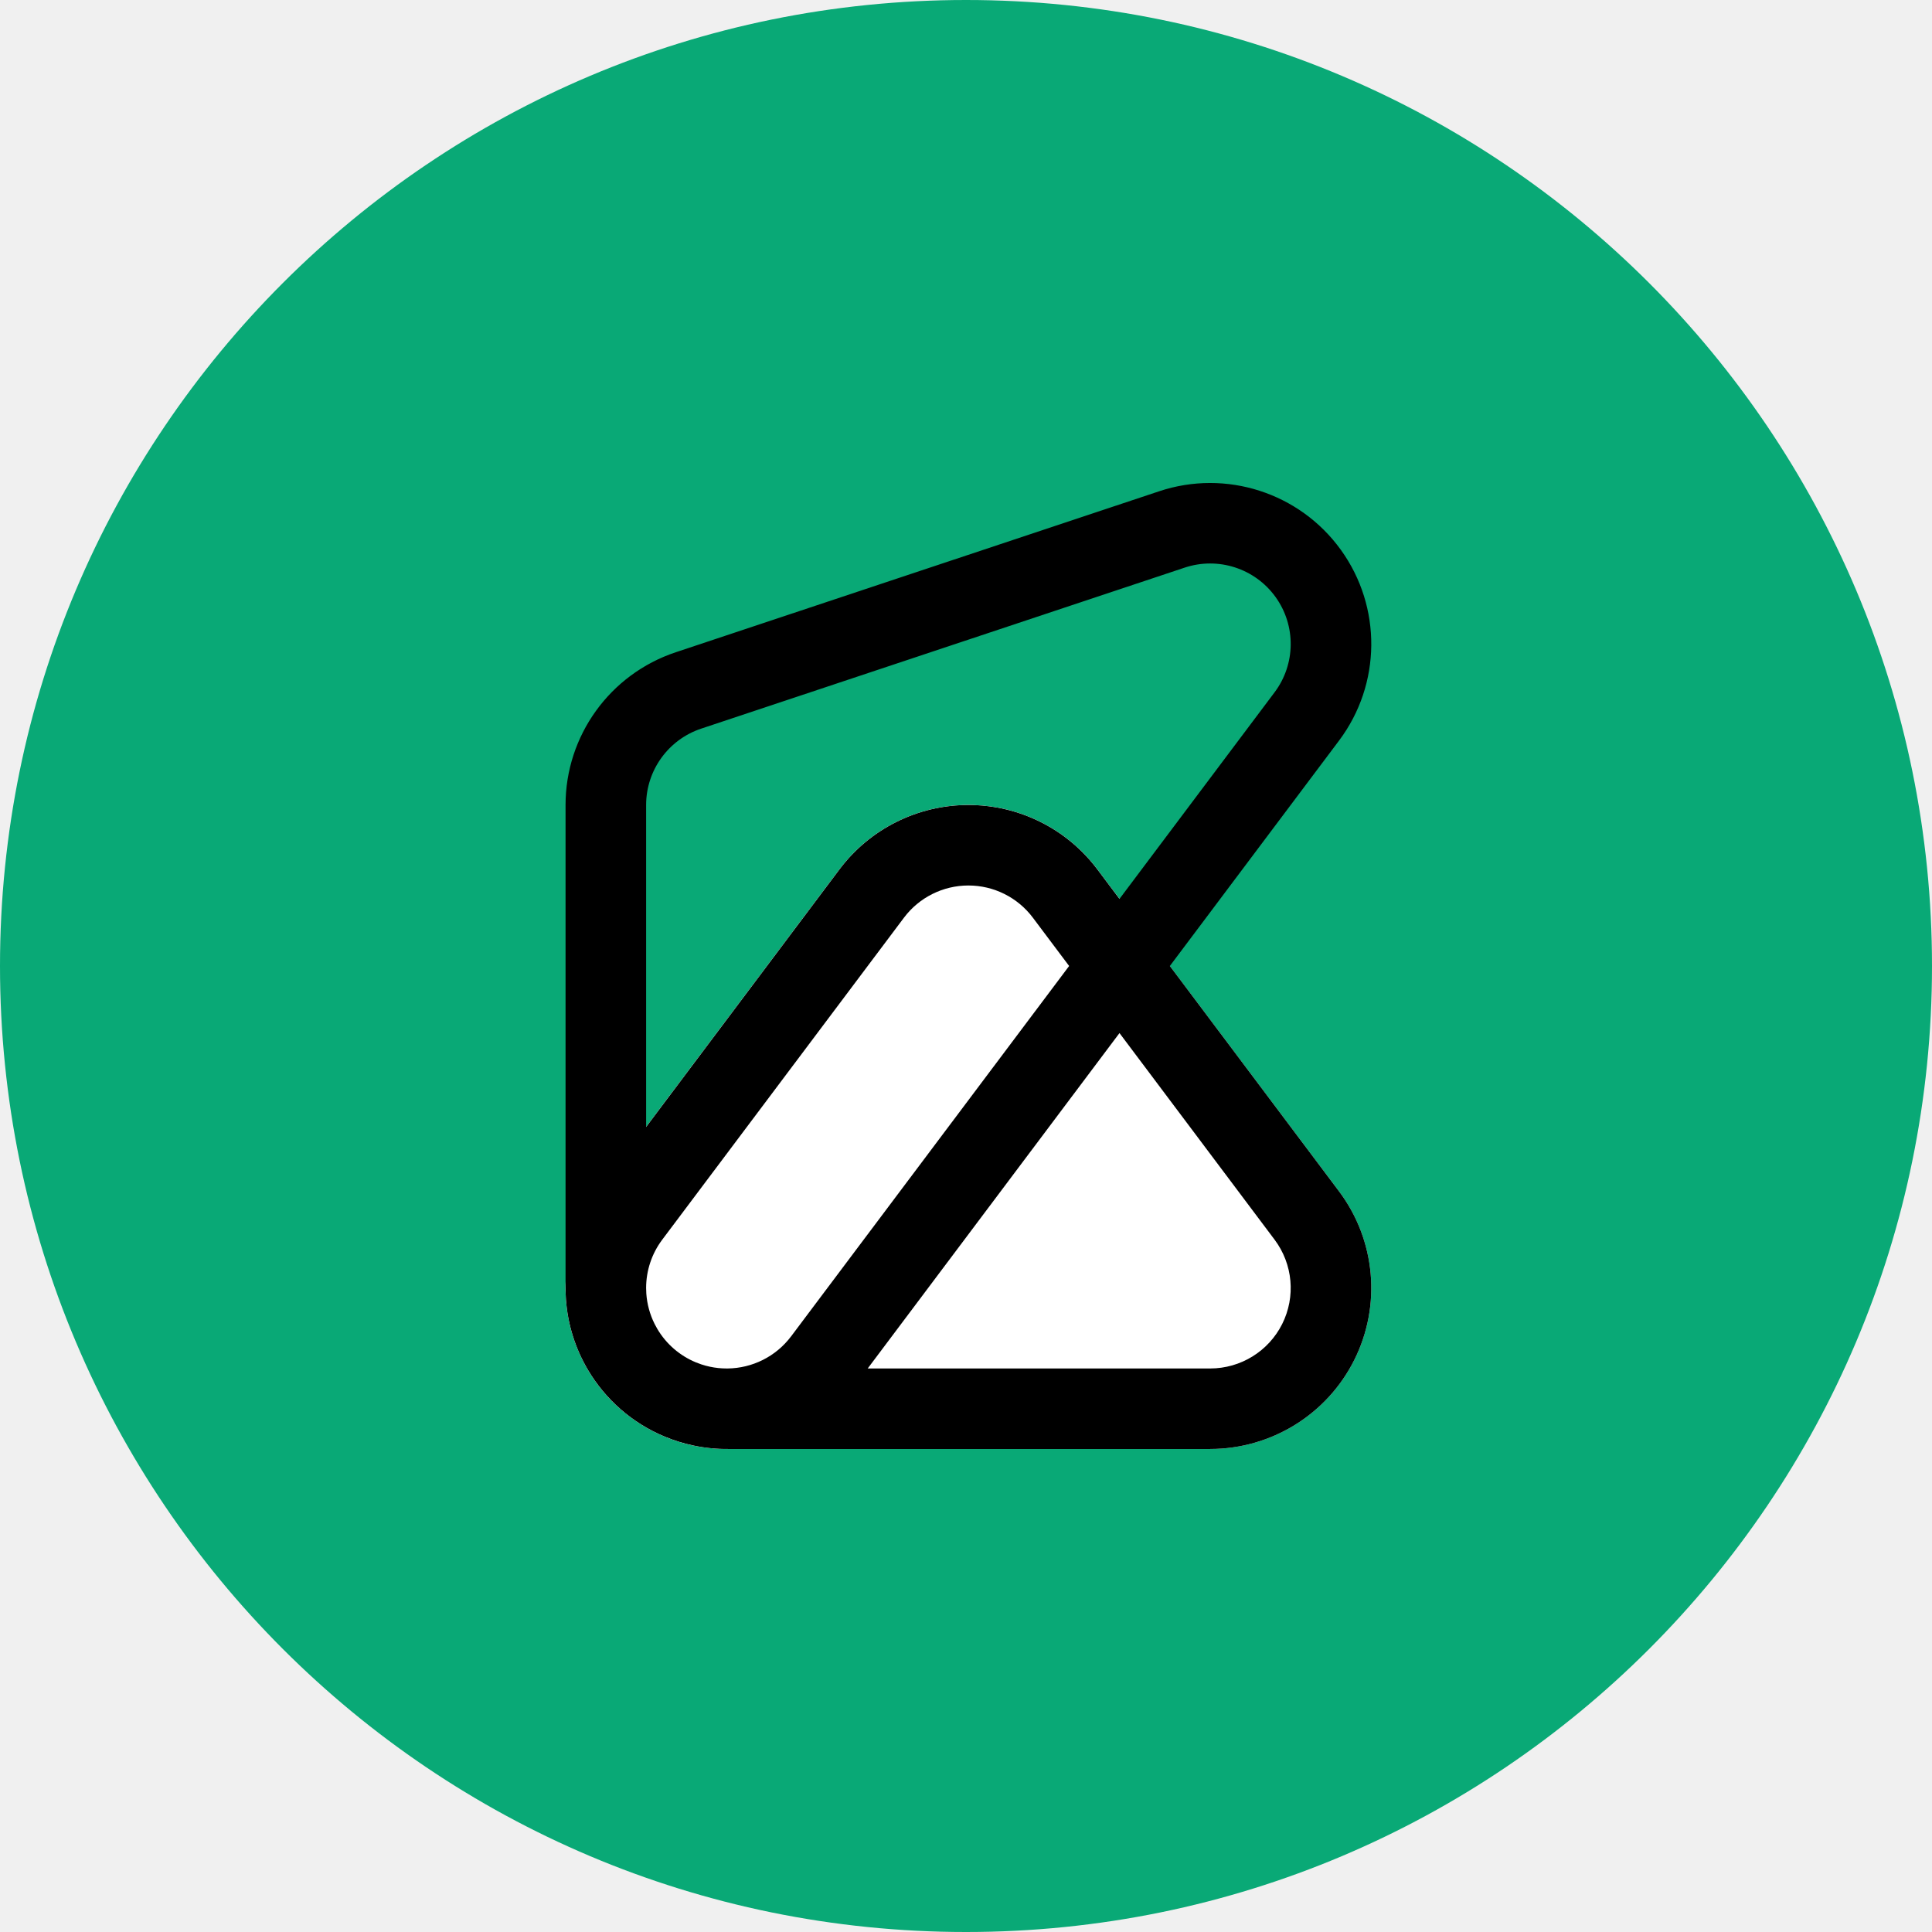
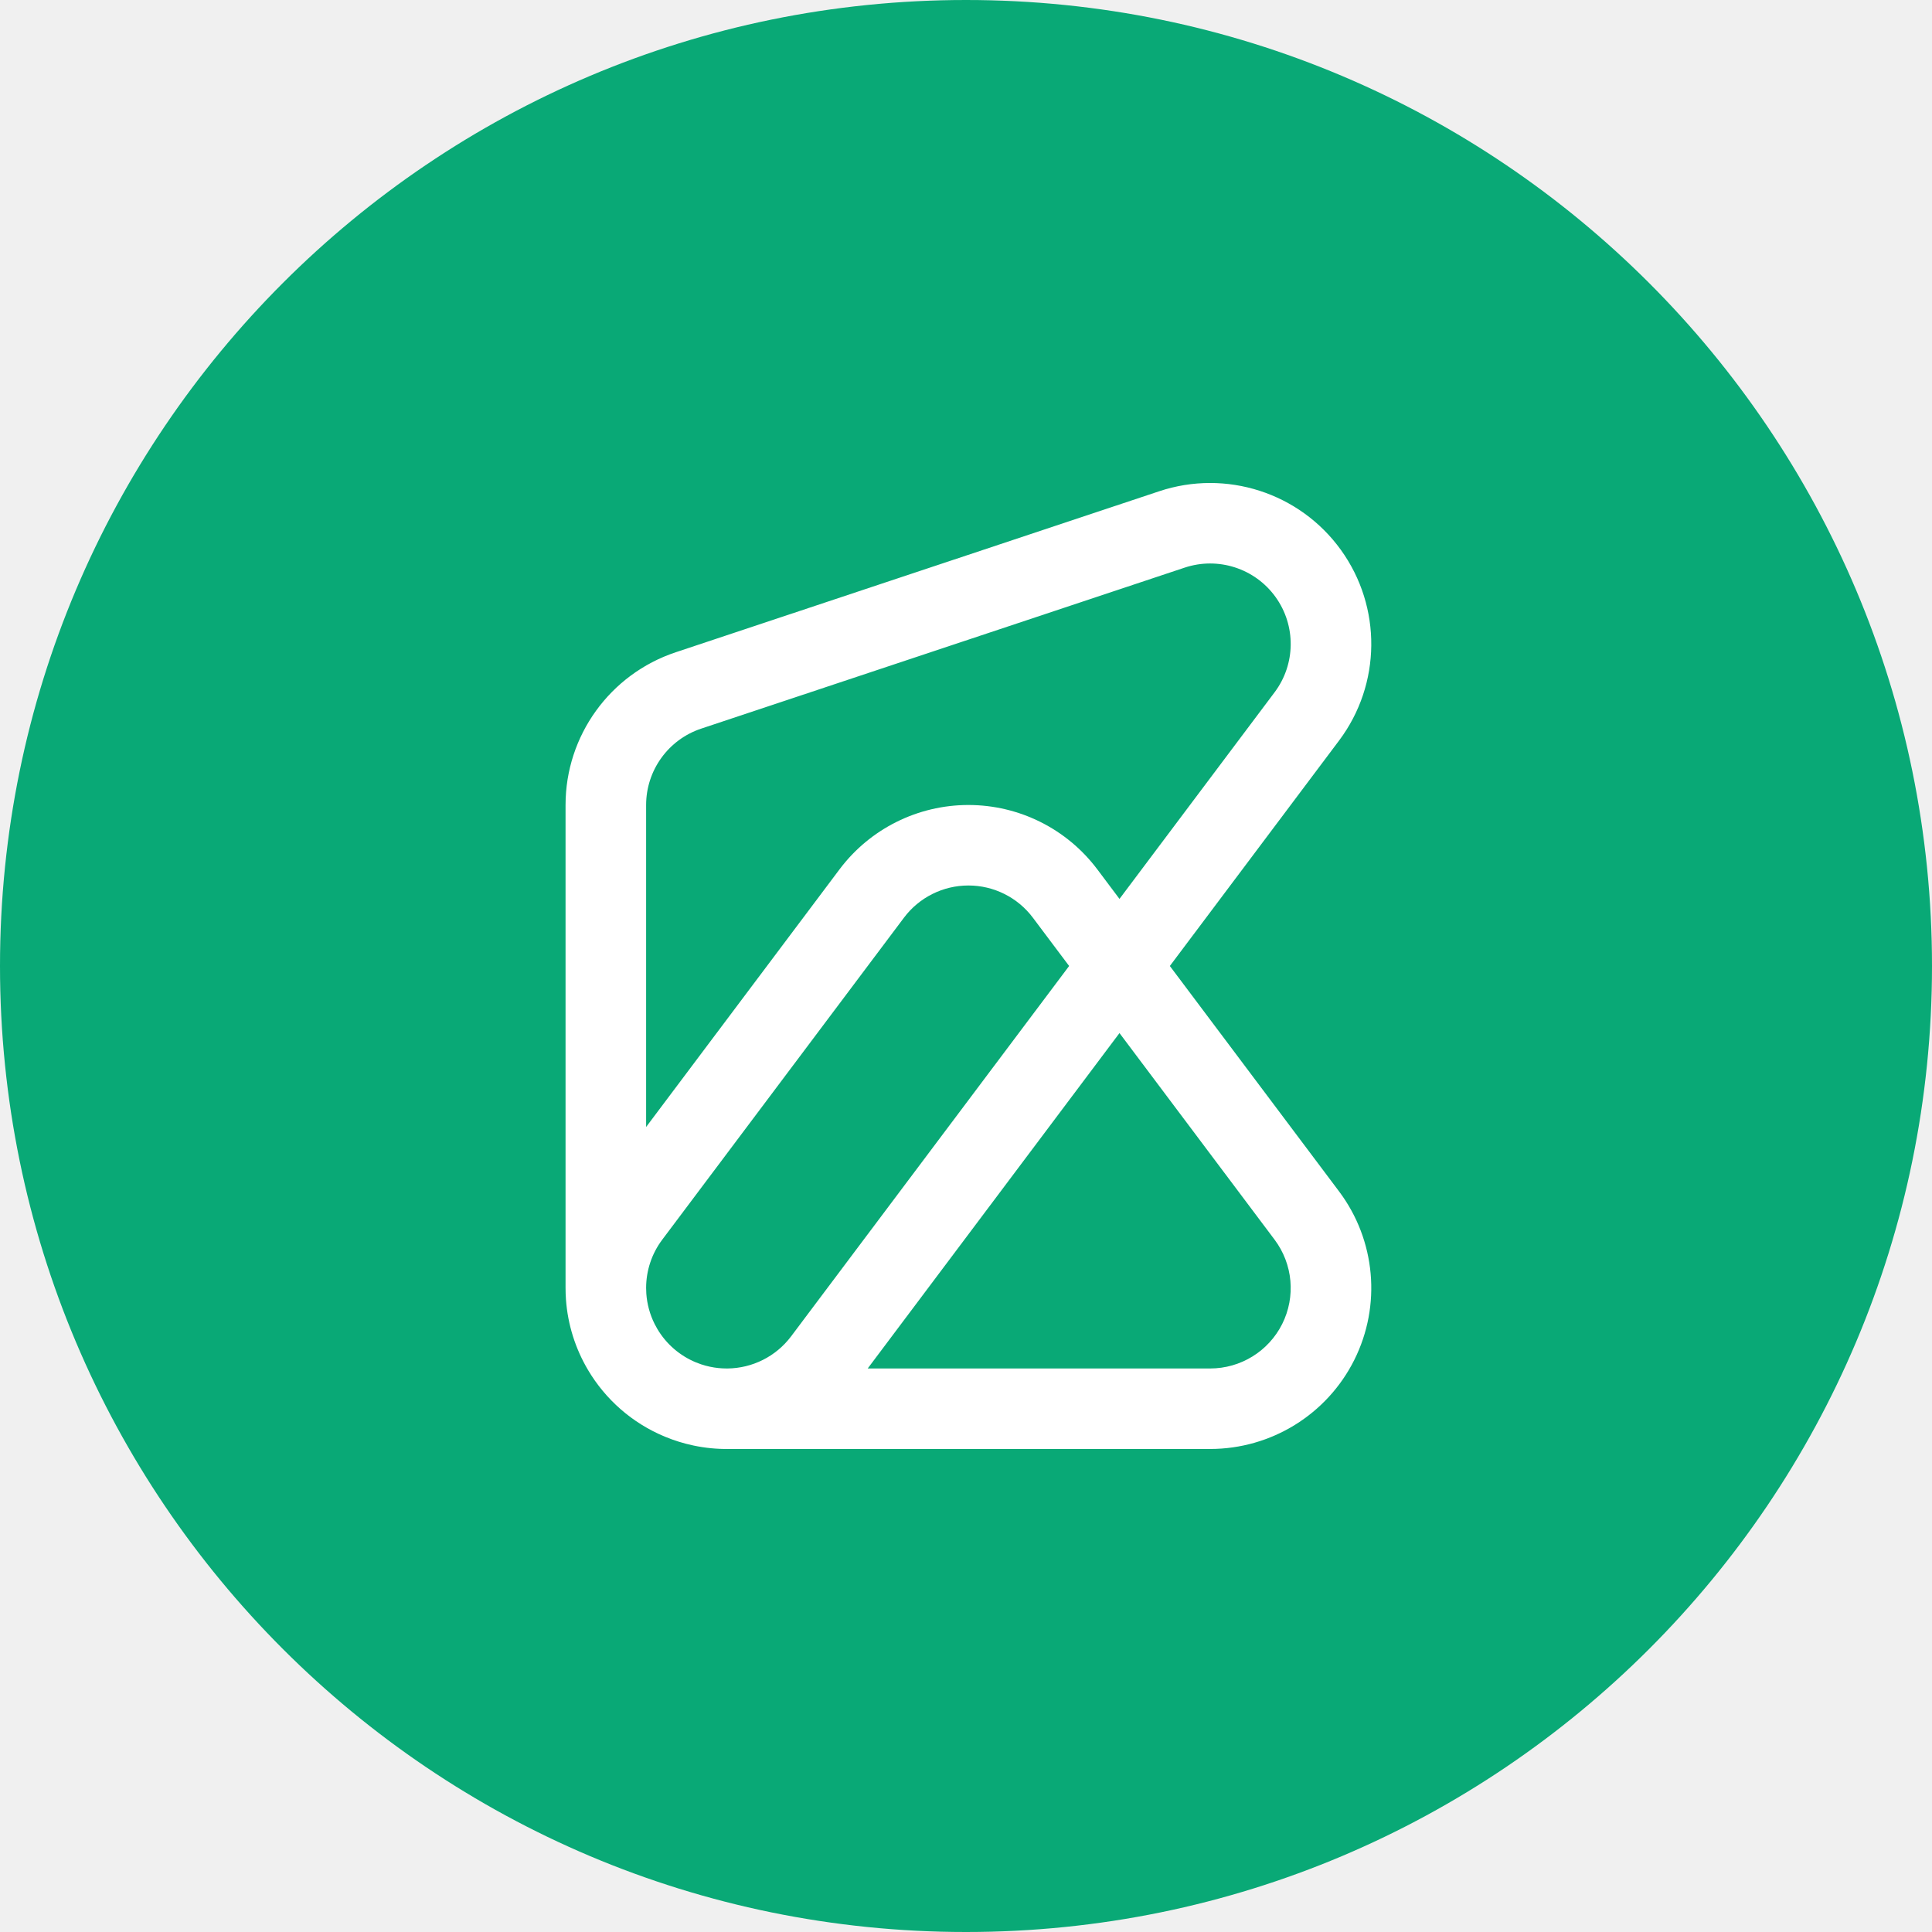
<svg xmlns="http://www.w3.org/2000/svg" width="400" height="400" viewBox="0 0 400 400" fill="none">
  <rect width="400" height="400" rx="200" fill="#09A976" />
-   <path fill-rule="evenodd" clip-rule="evenodd" d="M200.5 166.665C211.001 166.665 220.89 171.605 227.191 179.998L277.236 246.663C284.819 256.764 286.038 270.277 280.387 281.57C274.735 292.862 263.183 299.995 250.545 299.995H150.455C137.817 299.995 126.265 292.862 120.613 281.57C114.962 270.277 116.181 256.764 123.764 246.663L173.809 179.998C180.11 171.605 189.999 166.665 200.5 166.665Z" fill="white" />
-   <path d="M117.177 269.064C117.12 268.269 117.091 267.469 117.091 266.663V266.553C117.115 259.508 119.372 252.513 123.764 246.663L173.809 179.998C180.11 171.605 189.999 166.665 200.5 166.665C211.001 166.665 220.89 171.605 227.191 179.998L242.205 199.998L177.145 286.662C170.801 295.114 160.995 299.88 150.827 299.995H150.455C148.11 299.995 145.804 299.75 143.565 299.278C142.337 299.019 141.115 298.688 139.904 298.285C139.138 298.03 138.385 297.749 137.648 297.443C133.623 295.77 129.954 293.321 126.861 290.232C124.365 287.738 122.243 284.827 120.613 281.57C118.624 277.594 117.486 273.344 117.177 269.064Z" fill="white" />
-   <path fill-rule="evenodd" clip-rule="evenodd" d="M277.611 113.843C286.145 125.671 285.993 141.668 277.236 153.332L242.205 199.998L277.236 246.663C284.819 256.764 286.038 270.277 280.387 281.57C274.735 292.862 263.183 299.995 250.545 299.995H150.826C148.414 300.023 145.982 299.788 143.57 299.279C141.532 298.85 139.55 298.233 137.647 297.442C130.866 294.629 125.343 289.721 121.736 283.629C119.154 279.269 117.554 274.302 117.177 269.064C117.117 268.227 117.088 267.39 117.091 266.553V166.665C117.091 152.318 126.28 139.58 139.904 135.043L239.995 101.711C253.84 97.1 269.078 102.014 277.611 113.843ZM133.773 233.33V166.665C133.773 159.491 138.367 153.123 145.179 150.854L245.27 117.522C252.193 115.216 259.812 117.673 264.078 123.588C268.345 129.502 268.269 137.5 263.891 143.332L231.778 186.109L227.191 179.998C220.89 171.605 211.001 166.665 200.5 166.665C189.999 166.665 180.11 171.605 173.809 179.998L133.773 233.33ZM133.814 267.834C133.787 267.447 133.773 267.056 133.773 266.663V266.61C133.784 263.087 134.913 259.589 137.109 256.663L187.155 189.998C190.305 185.801 195.249 183.331 200.5 183.331C205.751 183.331 210.695 185.801 213.845 189.998L221.352 199.998L163.8 276.663C160.628 280.888 155.725 283.272 150.641 283.329H150.455C149.28 283.329 148.125 283.206 147.003 282.969C146.392 282.84 145.783 282.675 145.179 282.474C144.798 282.347 144.423 282.207 144.056 282.055C140.772 280.692 137.962 278.295 136.103 275.159C135.902 274.82 135.712 274.472 135.534 274.116C134.535 272.12 133.965 269.984 133.814 267.834ZM179.648 283.329H250.545C256.864 283.329 262.64 279.763 265.466 274.116C268.292 268.47 267.682 261.713 263.891 256.663L231.778 213.886L179.648 283.329Z" fill="black" />
+   <path fill-rule="evenodd" clip-rule="evenodd" d="M277.611 113.843C286.145 125.671 285.993 141.668 277.236 153.332L242.205 199.998L277.236 246.663C284.819 256.764 286.038 270.277 280.387 281.57C274.735 292.862 263.183 299.995 250.545 299.995H150.826C148.414 300.023 145.982 299.788 143.57 299.279C141.532 298.85 139.55 298.233 137.647 297.442C130.866 294.629 125.343 289.721 121.736 283.629C119.154 279.269 117.554 274.302 117.177 269.064C117.117 268.227 117.088 267.39 117.091 266.553V166.665C117.091 152.318 126.28 139.58 139.904 135.043L239.995 101.711C253.84 97.1 269.078 102.014 277.611 113.843ZM133.773 233.33V166.665C133.773 159.491 138.367 153.123 145.179 150.854L245.27 117.522C252.193 115.216 259.812 117.673 264.078 123.588C268.345 129.502 268.269 137.5 263.891 143.332L231.778 186.109L227.191 179.998C220.89 171.605 211.001 166.665 200.5 166.665C189.999 166.665 180.11 171.605 173.809 179.998L133.773 233.33ZM133.814 267.834C133.787 267.447 133.773 267.056 133.773 266.663V266.61C133.784 263.087 134.913 259.589 137.109 256.663L187.155 189.998C190.305 185.801 195.249 183.331 200.5 183.331C205.751 183.331 210.695 185.801 213.845 189.998L221.352 199.998L163.8 276.663C160.628 280.888 155.725 283.272 150.641 283.329H150.455C149.28 283.329 148.125 283.206 147.003 282.969C146.392 282.84 145.783 282.675 145.179 282.474C144.798 282.347 144.423 282.207 144.056 282.055C140.772 280.692 137.962 278.295 136.103 275.159C135.902 274.82 135.712 274.472 135.534 274.116C134.535 272.12 133.965 269.984 133.814 267.834ZM179.648 283.329H250.545C256.864 283.329 262.64 279.763 265.466 274.116C268.292 268.47 267.682 261.713 263.891 256.663L231.778 213.886L179.648 283.329Z" fill="white" />
</svg>
